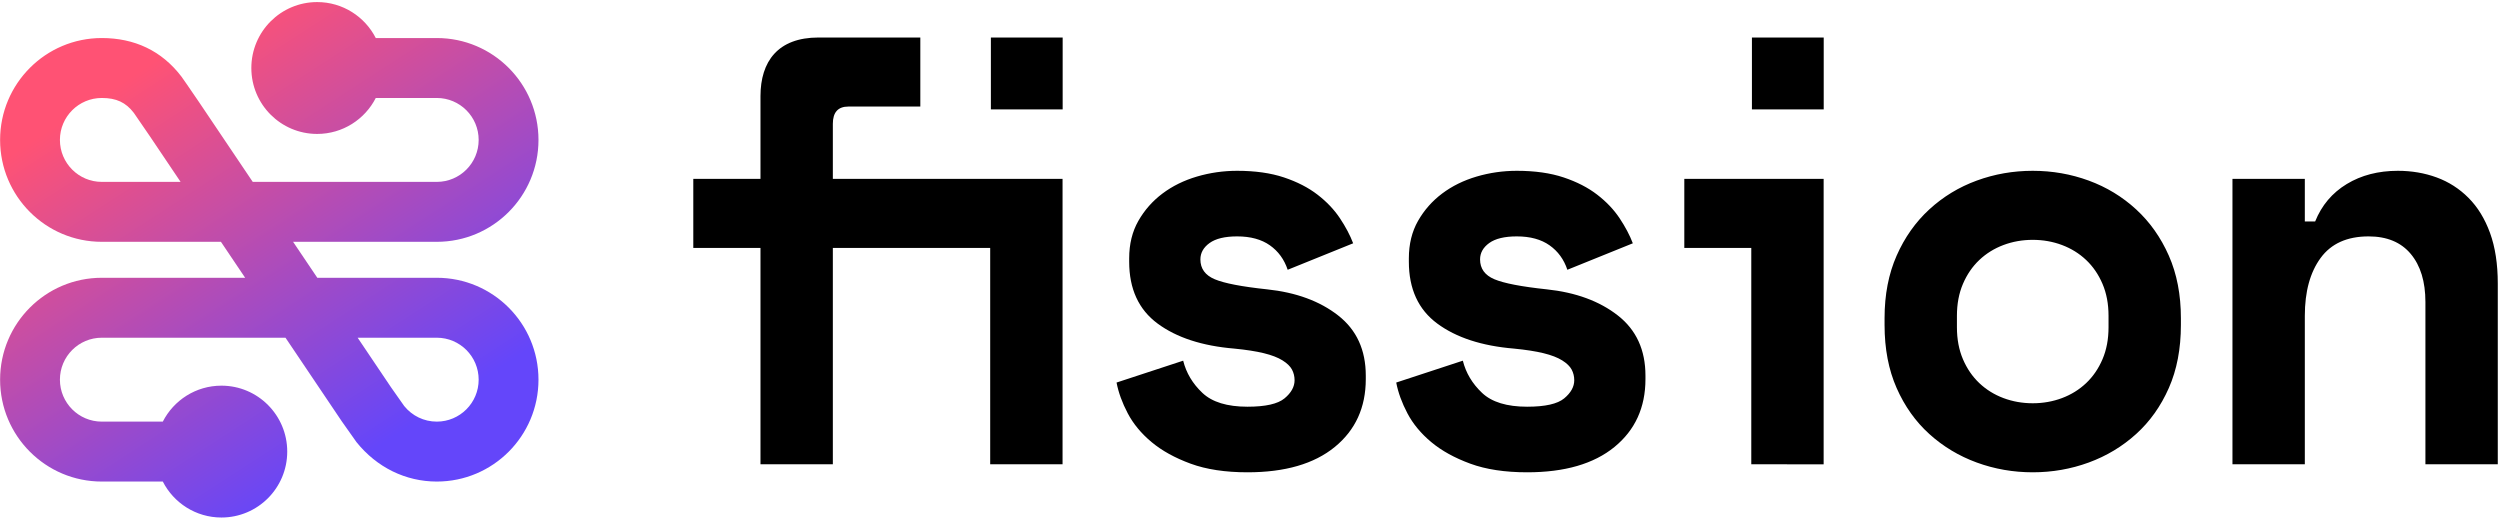
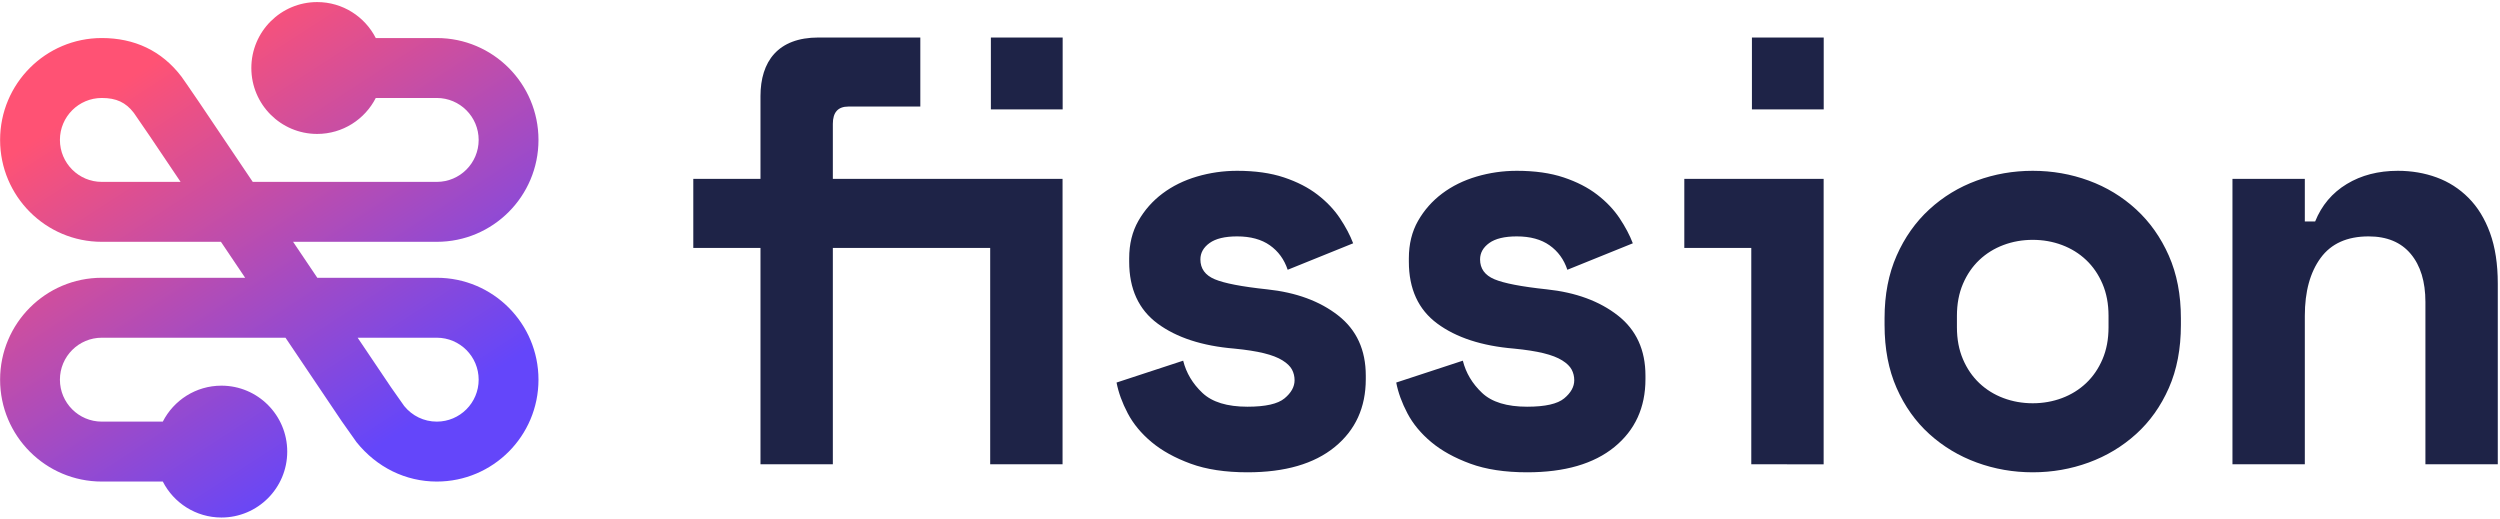
<svg xmlns="http://www.w3.org/2000/svg" width="453px" height="94px" viewBox="0 0 453 94" version="1.1">
  <defs>
    <linearGradient x1="25.501%" y1="13.681%" x2="73.12%" y2="84.309%" id="linearGradient-1">
      <stop stop-color="#FF5274" offset="0%" />
      <stop stop-color="#6446FA" offset="100%" />
    </linearGradient>
  </defs>
  <g id="Page-1" stroke="none" stroke-width="1" fill="none" fill-rule="evenodd">
    <g id="Logos-Source" transform="translate(-368, -256)" fill-rule="nonzero">
      <g id="Main-Logo" transform="translate(64, 200)">
        <g id="Fission-Main-Logo" transform="translate(304, 56)">
-           <path d="M125.625,32.409 L137.799,32.409 L137.799,17.431 C137.799,11.141 140.948,6.797 148.309,6.797 L166.763,6.797 L166.763,19.308 L153.72,19.308 C151.847,19.308 150.911,20.35 150.911,22.435 L150.911,32.409 L192.535,32.409 L192.535,84.121 L179.423,84.121 L179.423,44.92 L150.911,44.92 L150.911,84.121 L137.799,84.121 L137.799,44.92 L125.625,44.92 L125.625,32.409 Z M179.547,6.797 L192.554,6.797 L192.554,19.829 L179.547,19.829 L179.547,6.797 Z M217.511,47.006 C217.511,48.674 218.379,49.873 220.113,50.602 C221.847,51.332 225.004,51.94 229.582,52.427 C234.855,52.983 239.156,54.564 242.486,57.171 C245.815,59.777 247.48,63.409 247.48,68.066 L247.48,68.691 C247.48,73.835 245.607,77.935 241.861,80.994 C238.115,84.052 232.843,85.581 226.044,85.581 C222.021,85.581 218.587,85.06 215.742,84.017 C212.898,82.975 210.539,81.671 208.666,80.107 C206.793,78.544 205.354,76.806 204.348,74.895 C203.342,72.983 202.666,71.124 202.319,69.317 L214.39,65.355 C214.945,67.579 216.107,69.525 217.876,71.193 C219.645,72.862 222.367,73.696 226.044,73.696 C229.305,73.696 231.542,73.192 232.756,72.184 C233.97,71.176 234.577,70.081 234.577,68.9 C234.577,68.205 234.421,67.562 234.109,66.971 C233.797,66.38 233.224,65.824 232.392,65.303 C231.559,64.782 230.432,64.347 229.01,64 C227.588,63.652 225.801,63.374 223.651,63.166 C217.824,62.679 213.193,61.167 209.759,58.63 C206.325,56.093 204.608,52.357 204.608,47.423 L204.608,46.797 C204.608,44.225 205.163,41.966 206.273,40.02 C207.383,38.074 208.84,36.423 210.643,35.068 C212.447,33.713 214.528,32.687 216.887,31.992 C219.246,31.297 221.674,30.95 224.171,30.95 C227.432,30.95 230.259,31.349 232.652,32.149 C235.045,32.948 237.074,33.991 238.739,35.277 C240.404,36.562 241.757,37.987 242.798,39.551 C243.838,41.115 244.636,42.627 245.191,44.086 L233.328,48.882 C232.704,47.006 231.629,45.529 230.103,44.451 C228.576,43.374 226.599,42.835 224.171,42.835 C221.951,42.835 220.286,43.235 219.176,44.034 C218.066,44.833 217.511,45.824 217.511,47.006 Z M268.188,47.006 C268.188,48.674 269.055,49.873 270.79,50.602 C272.524,51.332 275.68,51.94 280.259,52.427 C285.531,52.983 289.832,54.564 293.162,57.171 C296.492,59.777 298.157,63.409 298.157,68.066 L298.157,68.691 C298.157,73.835 296.284,77.935 292.538,80.994 C288.792,84.052 283.52,85.581 276.721,85.581 C272.697,85.581 269.263,85.06 266.419,84.017 C263.575,82.975 261.216,81.671 259.343,80.107 C257.47,78.544 256.031,76.806 255.025,74.895 C254.019,72.983 253.342,71.124 252.996,69.317 L265.066,65.355 C265.621,67.579 266.783,69.525 268.552,71.193 C270.321,72.862 273.044,73.696 276.721,73.696 C279.982,73.696 282.219,73.192 283.433,72.184 C284.647,71.176 285.254,70.081 285.254,68.9 C285.254,68.205 285.098,67.562 284.786,66.971 C284.473,66.38 283.901,65.824 283.069,65.303 C282.236,64.782 281.109,64.347 279.687,64 C278.265,63.652 276.478,63.374 274.328,63.166 C268.5,62.679 263.87,61.167 260.436,58.63 C257.002,56.093 255.285,52.357 255.285,47.423 L255.285,46.797 C255.285,44.225 255.84,41.966 256.95,40.02 C258.06,38.074 259.517,36.423 261.32,35.068 C263.124,33.713 265.205,32.687 267.564,31.992 C269.922,31.297 272.351,30.95 274.848,30.95 C278.108,30.95 280.935,31.349 283.329,32.149 C285.722,32.948 287.751,33.991 289.416,35.277 C291.081,36.562 292.434,37.987 293.475,39.551 C294.515,41.115 295.313,42.627 295.868,44.086 L284.005,48.882 C283.381,47.006 282.306,45.529 280.779,44.451 C279.253,43.374 277.276,42.835 274.848,42.835 C272.628,42.835 270.963,43.235 269.853,44.034 C268.743,44.833 268.188,45.824 268.188,47.006 Z M317.333,44.92 L305.197,44.92 L305.197,32.409 L330.444,32.409 L330.444,84.142 L317.333,84.121 L317.333,44.92 Z M317.449,6.797 L330.457,6.797 L330.457,19.829 L317.449,19.829 L317.449,6.797 Z M395.178,58.891 C395.178,63.2 394.449,67.006 392.993,70.307 C391.536,73.609 389.559,76.389 387.061,78.648 C384.564,80.907 381.702,82.627 378.476,83.809 C375.25,84.99 371.869,85.581 368.331,85.581 C364.792,85.581 361.411,84.99 358.185,83.809 C354.959,82.627 352.097,80.907 349.6,78.648 C347.102,76.389 345.125,73.609 343.668,70.307 C342.212,67.006 341.483,63.2 341.483,58.891 L341.483,57.64 C341.483,53.4 342.212,49.629 343.668,46.328 C345.125,43.026 347.102,40.229 349.6,37.935 C352.097,35.641 354.959,33.904 358.185,32.722 C361.411,31.541 364.792,30.95 368.331,30.95 C371.869,30.95 375.25,31.541 378.476,32.722 C381.702,33.904 384.564,35.641 387.061,37.935 C389.559,40.229 391.536,43.026 392.993,46.328 C394.449,49.629 395.178,53.4 395.178,57.64 L395.178,58.891 Z M368.331,73.07 C370.204,73.07 371.973,72.757 373.638,72.132 C375.302,71.506 376.759,70.603 378.008,69.421 C379.257,68.239 380.245,66.797 380.974,65.094 C381.702,63.391 382.066,61.463 382.066,59.308 L382.066,57.223 C382.066,55.068 381.702,53.139 380.974,51.436 C380.245,49.734 379.257,48.291 378.008,47.11 C376.759,45.928 375.302,45.025 373.638,44.399 C371.973,43.774 370.204,43.461 368.331,43.461 C366.457,43.461 364.688,43.774 363.023,44.399 C361.359,45.025 359.902,45.928 358.653,47.11 C357.404,48.291 356.416,49.734 355.687,51.436 C354.959,53.139 354.595,55.068 354.595,57.223 L354.595,59.308 C354.595,61.463 354.959,63.391 355.687,65.094 C356.416,66.797 357.404,68.239 358.653,69.421 C359.902,70.603 361.359,71.506 363.023,72.132 C364.688,72.757 366.457,73.07 368.331,73.07 Z M417.634,84.121 L404.522,84.121 L404.522,32.409 L417.634,32.409 L417.634,40.125 L419.507,40.125 C420.686,37.205 422.594,34.946 425.23,33.348 C427.866,31.749 430.953,30.95 434.491,30.95 C436.989,30.95 439.33,31.349 441.515,32.149 C443.701,32.948 445.626,34.182 447.291,35.85 C448.956,37.518 450.256,39.638 451.193,42.21 C452.129,44.781 452.598,47.84 452.598,51.384 L452.598,84.121 L439.486,84.121 L439.486,54.721 C439.486,51.037 438.602,48.135 436.833,46.015 C435.064,43.895 432.514,42.835 429.184,42.835 C425.299,42.835 422.403,44.138 420.495,46.745 C418.588,49.351 417.634,52.844 417.634,57.223 L417.634,84.121 Z" id="fission" fill="#000000" />
+           <path d="M125.625,32.409 L137.799,32.409 L137.799,17.431 C137.799,11.141 140.948,6.797 148.309,6.797 L166.763,6.797 L166.763,19.308 L153.72,19.308 C151.847,19.308 150.911,20.35 150.911,22.435 L150.911,32.409 L192.535,32.409 L192.535,84.121 L179.423,84.121 L179.423,44.92 L150.911,44.92 L150.911,84.121 L137.799,84.121 L137.799,44.92 L125.625,44.92 L125.625,32.409 Z M179.547,6.797 L192.554,6.797 L192.554,19.829 L179.547,19.829 L179.547,6.797 Z M217.511,47.006 C217.511,48.674 218.379,49.873 220.113,50.602 C221.847,51.332 225.004,51.94 229.582,52.427 C234.855,52.983 239.156,54.564 242.486,57.171 C245.815,59.777 247.48,63.409 247.48,68.066 L247.48,68.691 C247.48,73.835 245.607,77.935 241.861,80.994 C238.115,84.052 232.843,85.581 226.044,85.581 C222.021,85.581 218.587,85.06 215.742,84.017 C212.898,82.975 210.539,81.671 208.666,80.107 C206.793,78.544 205.354,76.806 204.348,74.895 C203.342,72.983 202.666,71.124 202.319,69.317 L214.39,65.355 C214.945,67.579 216.107,69.525 217.876,71.193 C219.645,72.862 222.367,73.696 226.044,73.696 C229.305,73.696 231.542,73.192 232.756,72.184 C233.97,71.176 234.577,70.081 234.577,68.9 C234.577,68.205 234.421,67.562 234.109,66.971 C233.797,66.38 233.224,65.824 232.392,65.303 C231.559,64.782 230.432,64.347 229.01,64 C227.588,63.652 225.801,63.374 223.651,63.166 C217.824,62.679 213.193,61.167 209.759,58.63 C206.325,56.093 204.608,52.357 204.608,47.423 L204.608,46.797 C204.608,44.225 205.163,41.966 206.273,40.02 C207.383,38.074 208.84,36.423 210.643,35.068 C212.447,33.713 214.528,32.687 216.887,31.992 C219.246,31.297 221.674,30.95 224.171,30.95 C227.432,30.95 230.259,31.349 232.652,32.149 C235.045,32.948 237.074,33.991 238.739,35.277 C240.404,36.562 241.757,37.987 242.798,39.551 C243.838,41.115 244.636,42.627 245.191,44.086 L233.328,48.882 C232.704,47.006 231.629,45.529 230.103,44.451 C228.576,43.374 226.599,42.835 224.171,42.835 C221.951,42.835 220.286,43.235 219.176,44.034 C218.066,44.833 217.511,45.824 217.511,47.006 Z M268.188,47.006 C268.188,48.674 269.055,49.873 270.79,50.602 C272.524,51.332 275.68,51.94 280.259,52.427 C285.531,52.983 289.832,54.564 293.162,57.171 C296.492,59.777 298.157,63.409 298.157,68.066 L298.157,68.691 C298.157,73.835 296.284,77.935 292.538,80.994 C288.792,84.052 283.52,85.581 276.721,85.581 C272.697,85.581 269.263,85.06 266.419,84.017 C263.575,82.975 261.216,81.671 259.343,80.107 C257.47,78.544 256.031,76.806 255.025,74.895 C254.019,72.983 253.342,71.124 252.996,69.317 L265.066,65.355 C265.621,67.579 266.783,69.525 268.552,71.193 C270.321,72.862 273.044,73.696 276.721,73.696 C279.982,73.696 282.219,73.192 283.433,72.184 C284.647,71.176 285.254,70.081 285.254,68.9 C285.254,68.205 285.098,67.562 284.786,66.971 C284.473,66.38 283.901,65.824 283.069,65.303 C282.236,64.782 281.109,64.347 279.687,64 C278.265,63.652 276.478,63.374 274.328,63.166 C268.5,62.679 263.87,61.167 260.436,58.63 C257.002,56.093 255.285,52.357 255.285,47.423 L255.285,46.797 C255.285,44.225 255.84,41.966 256.95,40.02 C258.06,38.074 259.517,36.423 261.32,35.068 C263.124,33.713 265.205,32.687 267.564,31.992 C269.922,31.297 272.351,30.95 274.848,30.95 C278.108,30.95 280.935,31.349 283.329,32.149 C285.722,32.948 287.751,33.991 289.416,35.277 C291.081,36.562 292.434,37.987 293.475,39.551 C294.515,41.115 295.313,42.627 295.868,44.086 L284.005,48.882 C283.381,47.006 282.306,45.529 280.779,44.451 C279.253,43.374 277.276,42.835 274.848,42.835 C272.628,42.835 270.963,43.235 269.853,44.034 C268.743,44.833 268.188,45.824 268.188,47.006 Z M317.333,44.92 L305.197,44.92 L305.197,32.409 L330.444,32.409 L330.444,84.142 L317.333,84.121 L317.333,44.92 Z M317.449,6.797 L330.457,6.797 L330.457,19.829 L317.449,19.829 L317.449,6.797 Z M395.178,58.891 C395.178,63.2 394.449,67.006 392.993,70.307 C391.536,73.609 389.559,76.389 387.061,78.648 C384.564,80.907 381.702,82.627 378.476,83.809 C375.25,84.99 371.869,85.581 368.331,85.581 C364.792,85.581 361.411,84.99 358.185,83.809 C354.959,82.627 352.097,80.907 349.6,78.648 C347.102,76.389 345.125,73.609 343.668,70.307 C342.212,67.006 341.483,63.2 341.483,58.891 L341.483,57.64 C341.483,53.4 342.212,49.629 343.668,46.328 C345.125,43.026 347.102,40.229 349.6,37.935 C352.097,35.641 354.959,33.904 358.185,32.722 C361.411,31.541 364.792,30.95 368.331,30.95 C371.869,30.95 375.25,31.541 378.476,32.722 C381.702,33.904 384.564,35.641 387.061,37.935 C389.559,40.229 391.536,43.026 392.993,46.328 C394.449,49.629 395.178,53.4 395.178,57.64 L395.178,58.891 Z M368.331,73.07 C370.204,73.07 371.973,72.757 373.638,72.132 C375.302,71.506 376.759,70.603 378.008,69.421 C379.257,68.239 380.245,66.797 380.974,65.094 C381.702,63.391 382.066,61.463 382.066,59.308 L382.066,57.223 C382.066,55.068 381.702,53.139 380.974,51.436 C380.245,49.734 379.257,48.291 378.008,47.11 C376.759,45.928 375.302,45.025 373.638,44.399 C371.973,43.774 370.204,43.461 368.331,43.461 C366.457,43.461 364.688,43.774 363.023,44.399 C361.359,45.025 359.902,45.928 358.653,47.11 C357.404,48.291 356.416,49.734 355.687,51.436 C354.959,53.139 354.595,55.068 354.595,57.223 L354.595,59.308 C354.595,61.463 354.959,63.391 355.687,65.094 C356.416,66.797 357.404,68.239 358.653,69.421 C359.902,70.603 361.359,71.506 363.023,72.132 C364.688,72.757 366.457,73.07 368.331,73.07 Z M417.634,84.121 L404.522,84.121 L404.522,32.409 L417.634,32.409 L417.634,40.125 L419.507,40.125 C420.686,37.205 422.594,34.946 425.23,33.348 C427.866,31.749 430.953,30.95 434.491,30.95 C436.989,30.95 439.33,31.349 441.515,32.149 C443.701,32.948 445.626,34.182 447.291,35.85 C448.956,37.518 450.256,39.638 451.193,42.21 C452.129,44.781 452.598,47.84 452.598,51.384 L452.598,84.121 L439.486,84.121 L439.486,54.721 C439.486,51.037 438.602,48.135 436.833,46.015 C435.064,43.895 432.514,42.835 429.184,42.835 C425.299,42.835 422.403,44.138 420.495,46.745 C418.588,49.351 417.634,52.844 417.634,57.223 L417.634,84.121 Z" id="fission" fill="rgb(30, 35, 71)" />
          <path d="M29.5,76.398 C31.474,72.53 35.49,69.882 40.124,69.882 C46.709,69.882 52.047,75.23 52.047,81.828 C52.047,88.426 46.709,93.774 40.124,93.774 C35.49,93.774 31.474,91.126 29.5,87.258 L18.445,87.258 C8.268,87.258 0.018,78.992 0.018,68.796 C0.018,58.599 8.268,50.333 18.445,50.333 L44.421,50.333 L40.034,43.817 L18.445,43.817 C8.268,43.817 0.018,35.551 0.018,25.355 C0.018,15.158 8.268,6.892 18.445,6.892 C24.346,6.892 29.285,9.175 32.865,13.863 C33.099,14.168 33.996,15.473 36.11,18.568 L45.797,32.957 L79.146,32.957 C83.336,32.957 86.733,29.553 86.733,25.355 C86.733,21.156 83.336,17.753 79.146,17.753 L68.09,17.753 C66.117,21.621 62.1,24.269 57.467,24.269 C50.882,24.269 45.543,18.92 45.543,12.323 C45.543,5.725 50.882,0.376 57.467,0.376 C62.1,0.376 66.117,3.024 68.09,6.892 L79.146,6.892 C89.323,6.892 97.573,15.158 97.573,25.355 C97.573,35.551 89.323,43.817 79.146,43.817 L53.108,43.817 L57.495,50.333 L79.146,50.333 C89.323,50.333 97.573,58.599 97.573,68.796 C97.573,78.992 89.323,87.258 79.146,87.258 C73.512,87.258 68.286,84.702 64.605,80.125 L61.924,76.332 L51.732,61.194 L18.445,61.194 C14.254,61.194 10.857,64.597 10.857,68.796 C10.857,72.994 14.254,76.398 18.445,76.398 L29.5,76.398 Z M70.839,70.156 L73.241,73.57 C74.678,75.35 76.82,76.398 79.146,76.398 C83.336,76.398 86.733,72.994 86.733,68.796 C86.733,64.597 83.336,61.194 79.146,61.194 L64.806,61.194 L70.839,70.156 Z M27.145,24.671 C25.44,22.175 24.3,20.519 24.258,20.463 C22.796,18.55 21.071,17.753 18.445,17.753 C14.254,17.753 10.857,21.156 10.857,25.355 C10.857,29.553 14.254,32.957 18.445,32.957 L32.723,32.957 L27.145,24.671 Z" id="Shape" fill="url(#linearGradient-1)" />
        </g>
      </g>
    </g>
  </g>
</svg>
